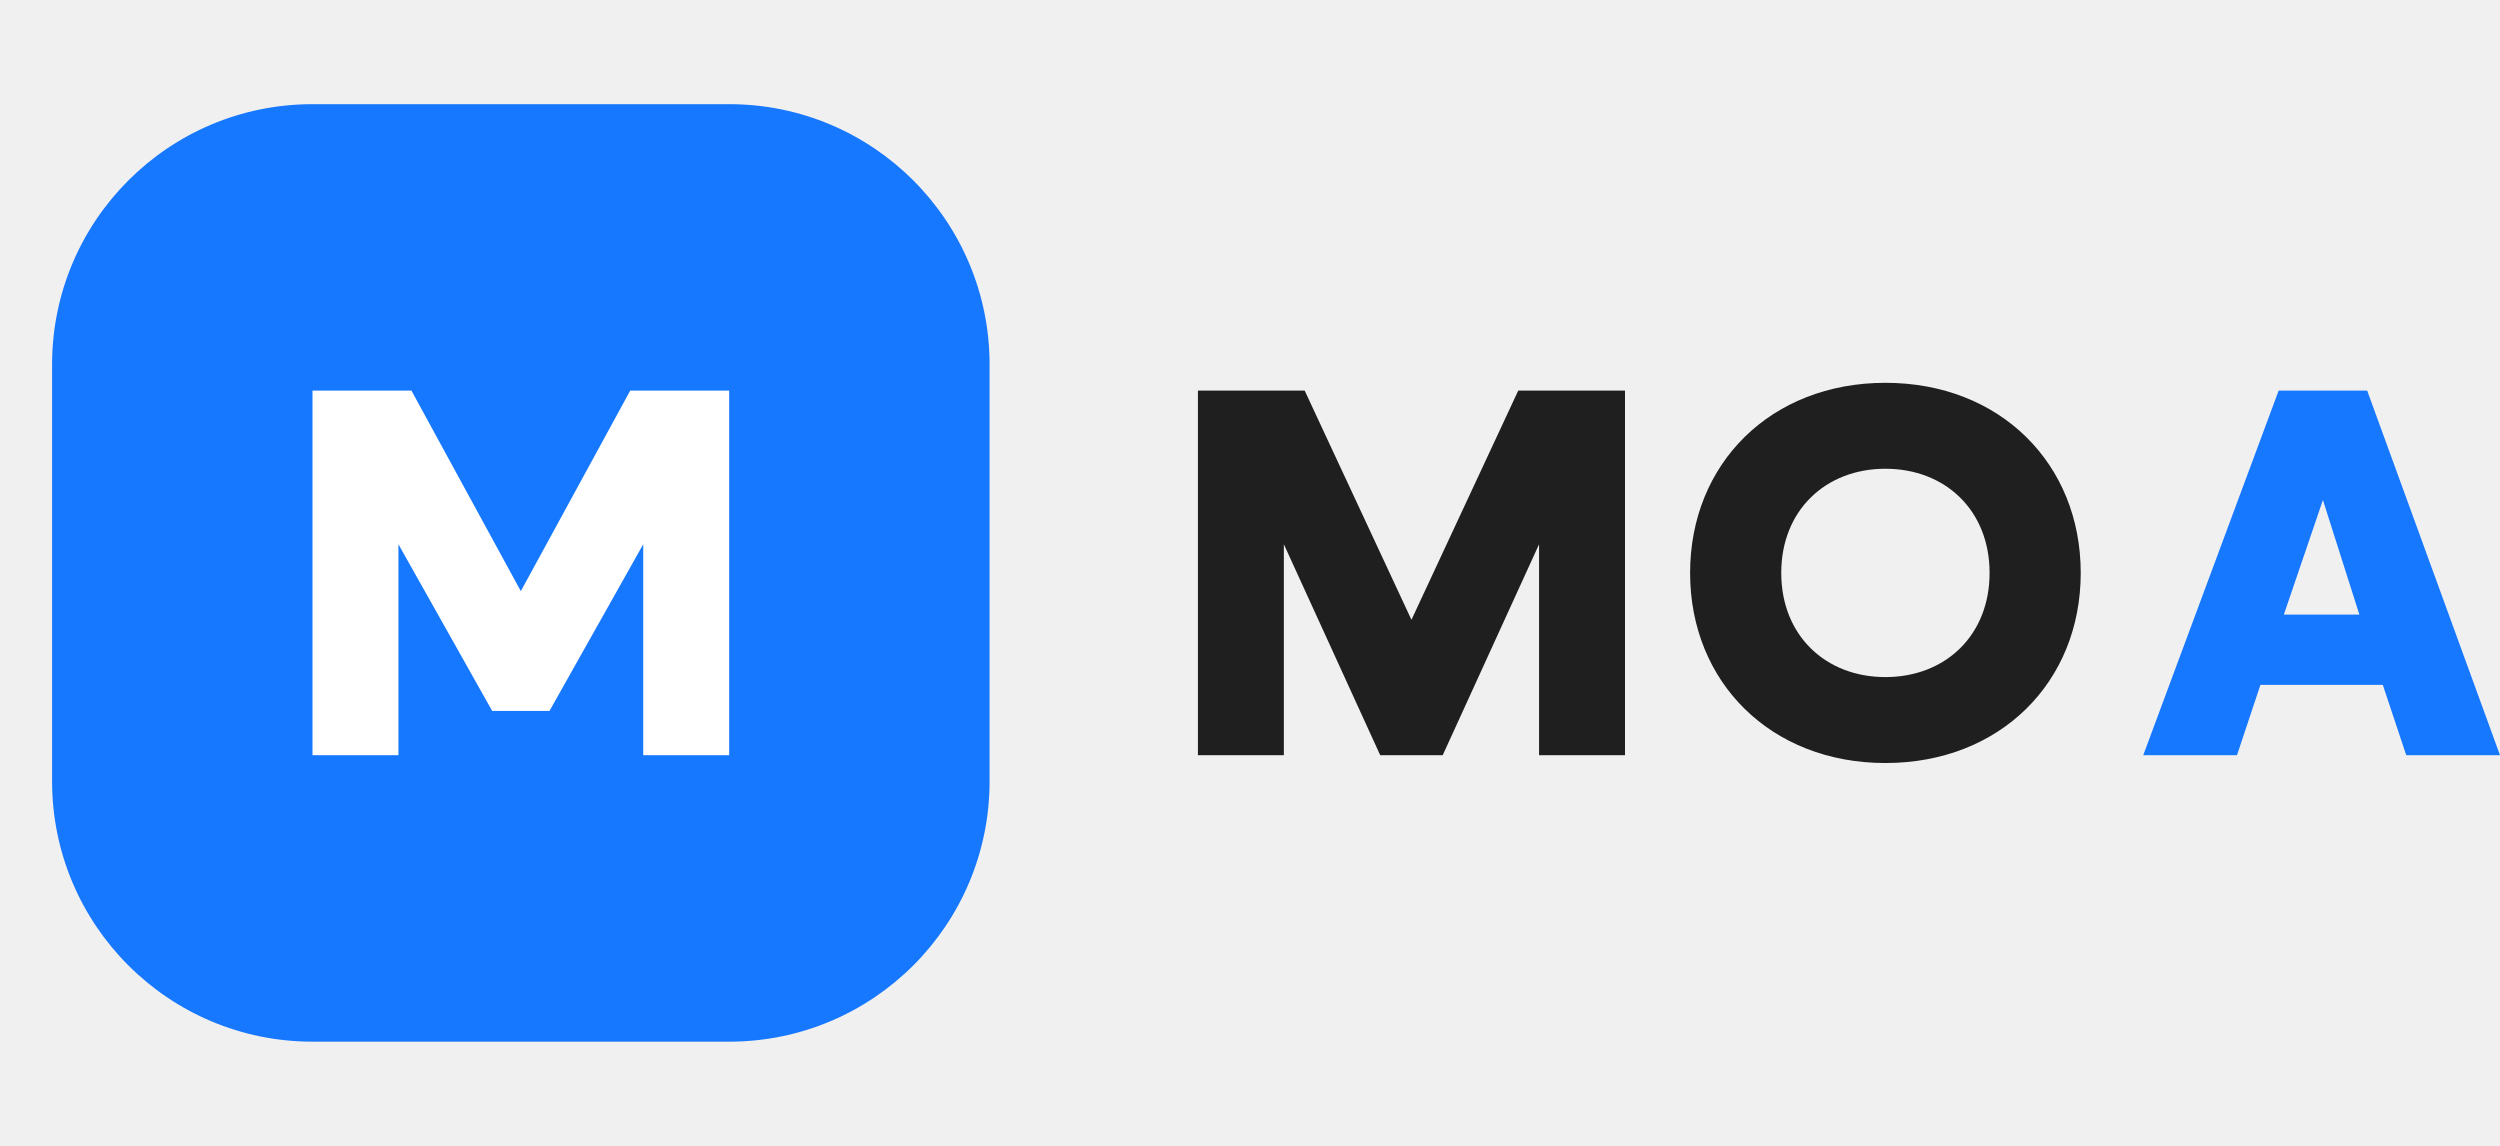
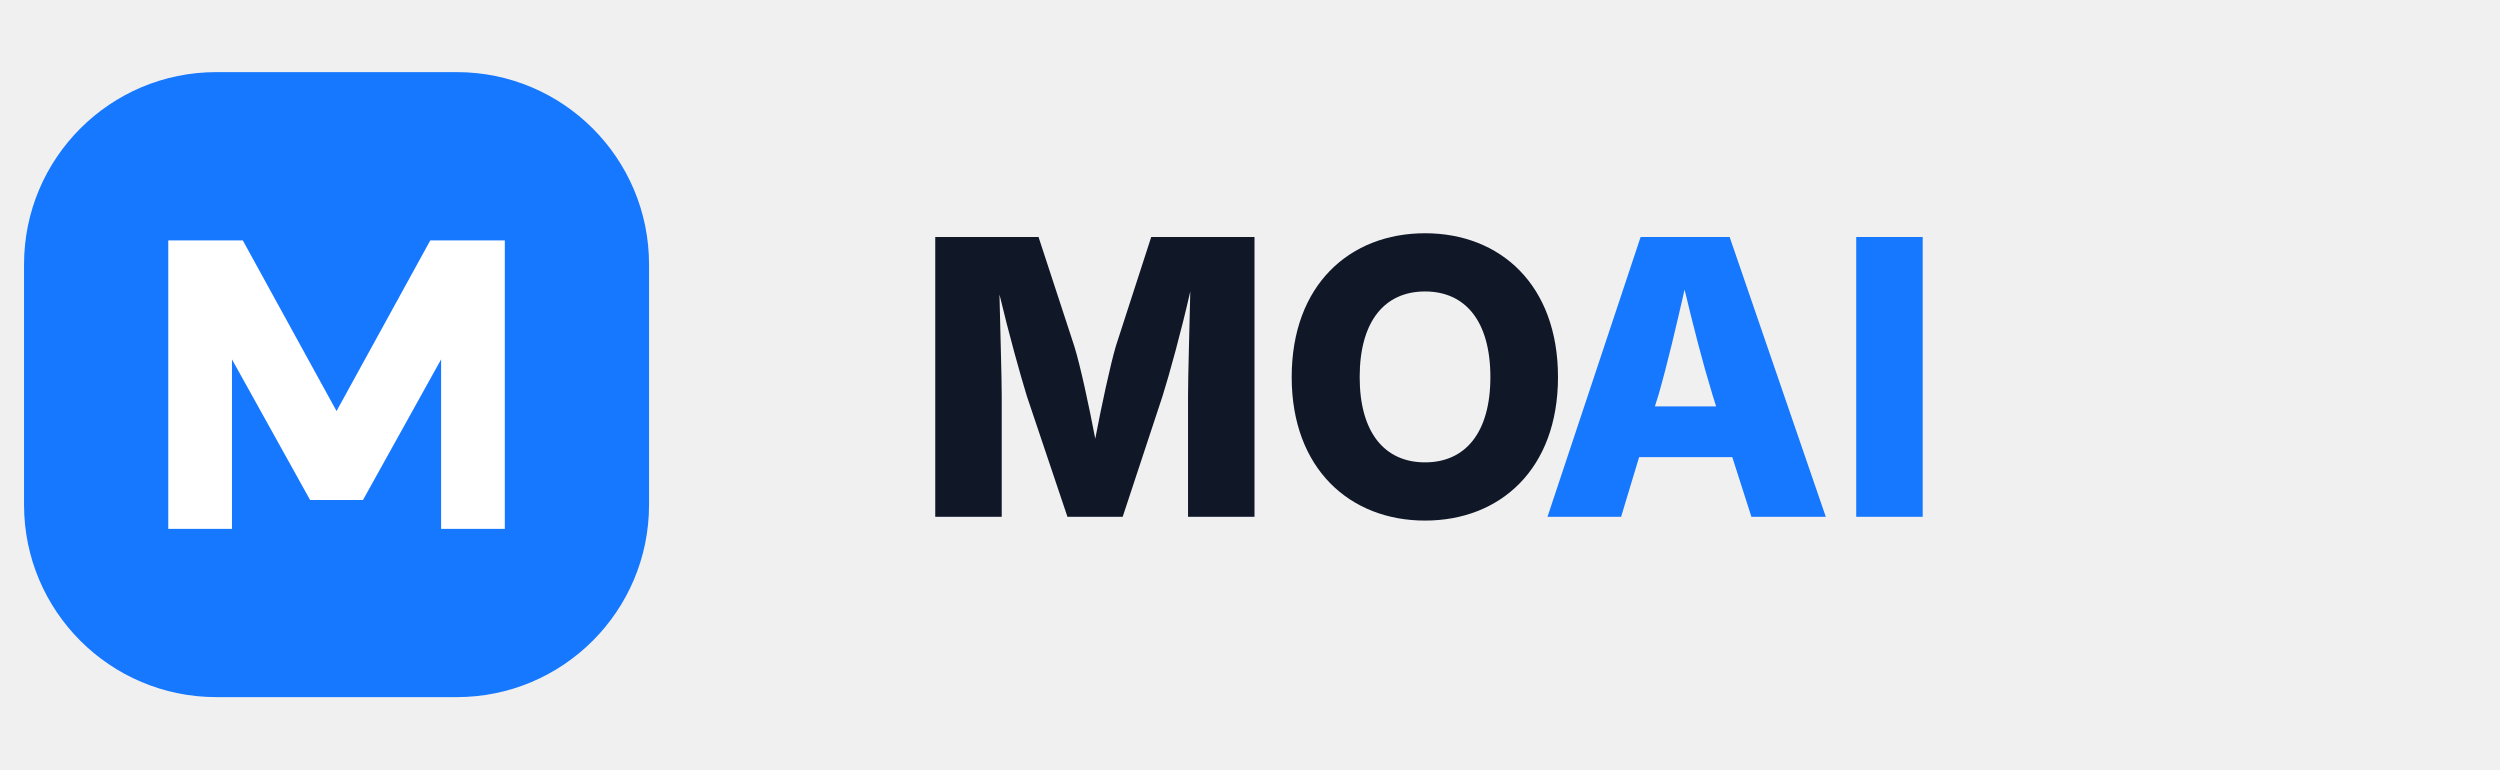
- <svg xmlns="http://www.w3.org/2000/svg" width="48" height="22" viewBox="0 0 48 22" fill="none" role="img">
-   <rect x="1" y="2" width="18" height="18" rx="5" fill="#1677FF" />
-   <path d="M6 14.5V7.5H7.9L10 11.35L12.1 7.5H14V14.5H12.35V10.45L10.55 13.65H9.45L7.65 10.45V14.5H6Z" fill="white" />
-   <path d="M23 14.5V7.5H25.05L27.1 11.9L29.15 7.5H31.2V14.5H29.55V10.45L27.7 14.5H26.5L24.65 10.45V14.5H23Z" fill="#1F1F1F" />
-   <path d="M36.2 14.65C34 14.65 32.45 13.1 32.45 11C32.45 8.9 34 7.35 36.2 7.35C38.4 7.35 39.95 8.9 39.95 11C39.95 13.1 38.4 14.65 36.2 14.65ZM36.2 13C37.35 13 38.2 12.2 38.2 11C38.2 9.8 37.35 9 36.2 9C35.05 9 34.2 9.8 34.2 11C34.2 12.2 35.05 13 36.2 13Z" fill="#1F1F1F" />
-   <path d="M41.15 14.5L43.75 7.5H45.45L48 14.5H46.2L45.75 13.15H43.4L42.95 14.5H41.15ZM43.85 11.8H45.3L44.6 9.6L43.85 11.8Z" fill="#1677FF" />
+ <svg xmlns="http://www.w3.org/2000/svg" width="104" height="32" viewBox="0 0 104 32" fill="none" role="img">
+   <rect x="1" y="3" width="26" height="26" rx="8" fill="#1677FF" />
+   <path d="M7 22V10H10.1L14 17.1L17.9 10H21V22H18.35V14.95L15.1 20.8H12.9L9.65 14.95V22H7Z" fill="white" />
+   <text x="38" y="21.5" fill="#101828" font-family="Inter, Arial, sans-serif" font-size="16" font-weight="800" letter-spacing="0">MO</text>
+   <text x="64" y="21.5" fill="#1677FF" font-family="Inter, Arial, sans-serif" font-size="16" font-weight="800" letter-spacing="0">AI</text>
</svg>
